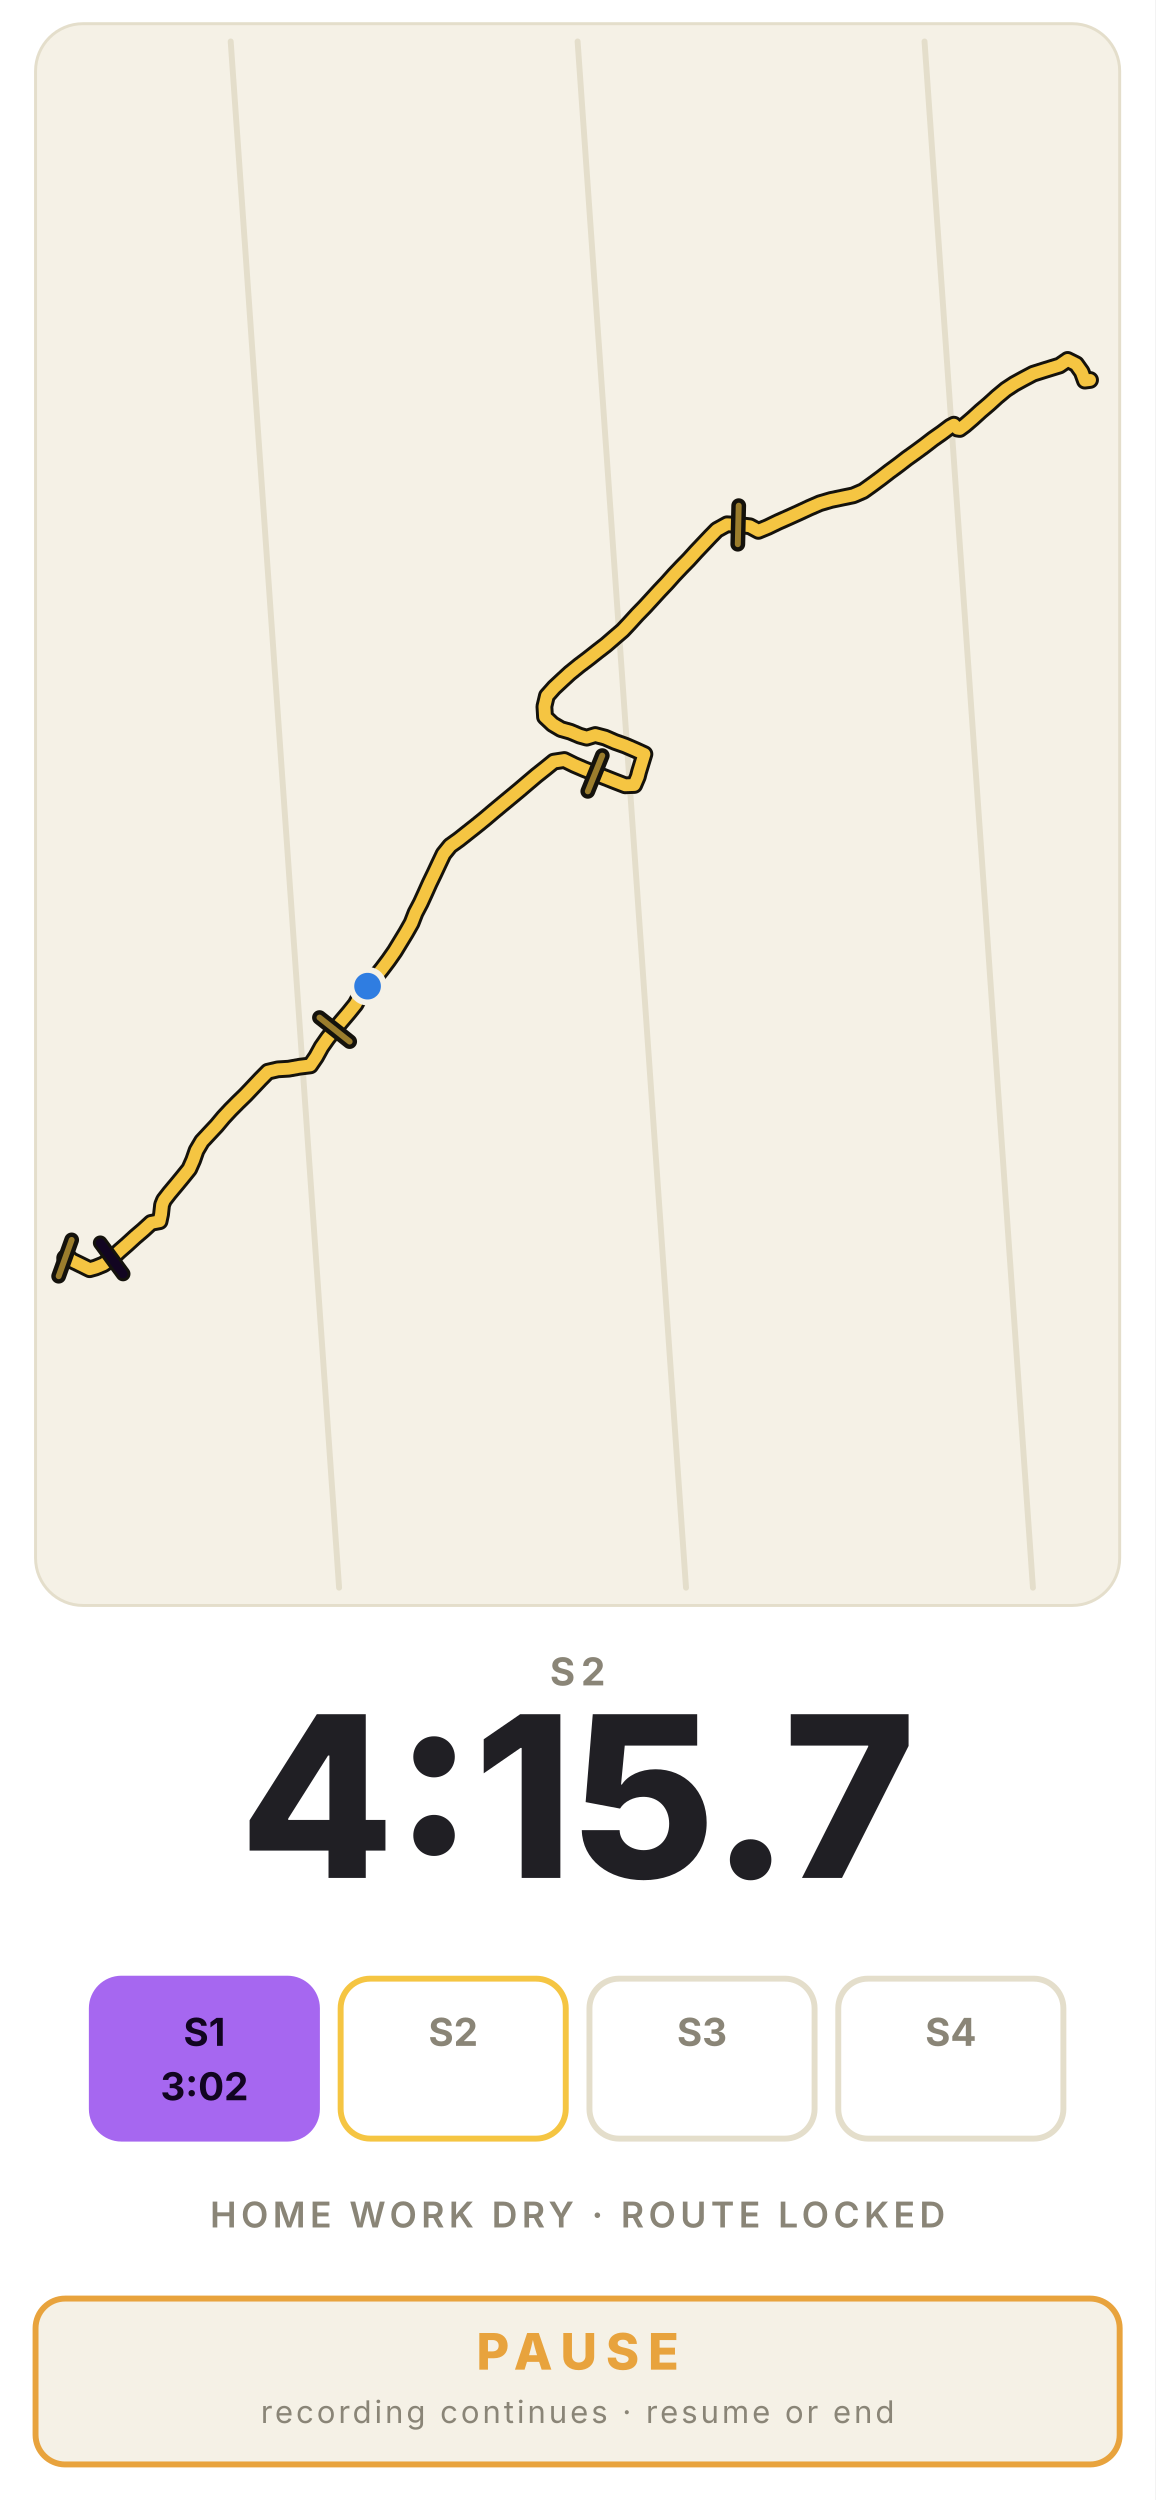
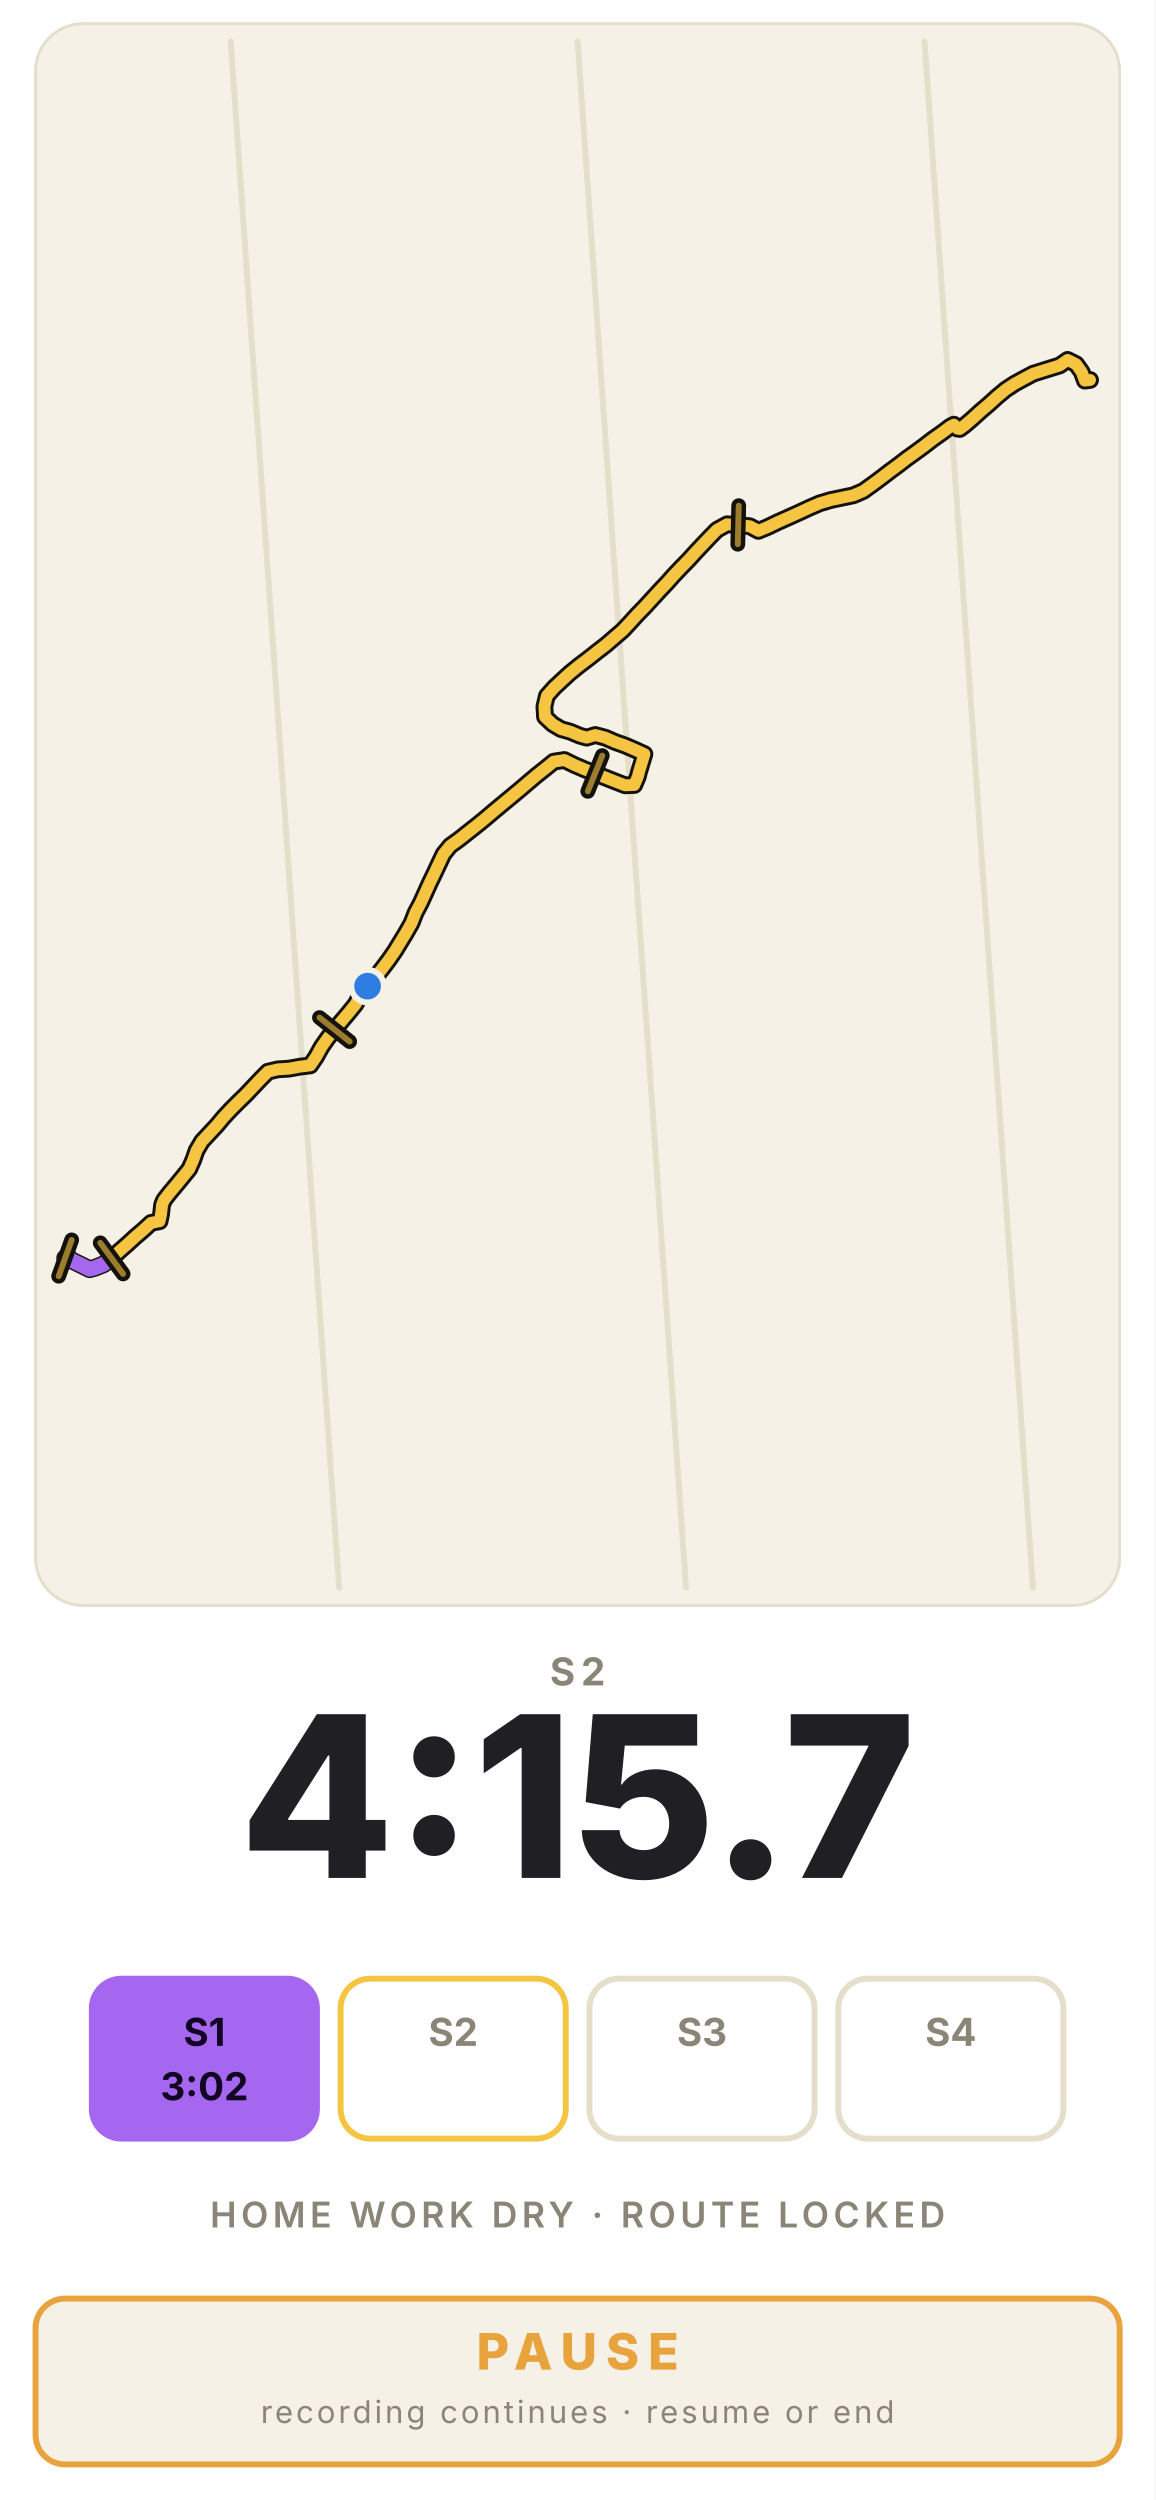
<svg xmlns="http://www.w3.org/2000/svg" viewBox="0 0 390 844" width="390" height="844">
  <g id="bg">
    <rect id="bg_ground" x="0" y="0" width="390" height="844" fill="#FFFFFF" />
  </g>
  <g id="content">
    <g id="content_map">
      <rect id="content_map_ground" x="12" y="8" width="366" height="534" fill="#F5F1E6" stroke="#E4DECB" stroke-width="1" rx="16" />
      <line id="content_map_street_1" x1="77.88" y1="14" x2="114.48" y2="536" stroke="#E4DECB" stroke-width="2" stroke-linecap="round" />
      <line id="content_map_street_2" x1="195" y1="14" x2="231.6" y2="536" stroke="#E4DECB" stroke-width="2" stroke-linecap="round" />
      <line id="content_map_street_3" x1="312.12" y1="14" x2="348.72" y2="536" stroke="#E4DECB" stroke-width="2" stroke-linecap="round" />
      <path id="content_map_route_line_casing" d="M22 424.72 L23.26 424.61 L24.17 425.5 L26.69 426.72 L30.27 428.49 L32.23 427.94 L34.96 426.83 L37.7 424.83 L40.29 422.39 L42.95 420.06 L45.61 417.62 L48.35 415.28 L51.01 412.84 L53.88 412.29 L54.37 409.96 L54.72 406.74 L55.35 405.18 L57.24 402.74 L59.56 399.97 L61.66 397.42 L63.9 394.64 L65.23 391.64 L66.35 388.43 L68.18 385.32 L70.77 382.54 L73.15 379.99 L75.46 377.22 L77.84 374.66 L80.37 372.11 L82.89 369.67 L85.41 367.01 L87.93 364.34 L90.46 361.79 L93.82 361.01 L97.46 360.79 L101.11 360.13 L104.75 359.68 L106.71 356.8 L108.54 353.47 L110.64 350.47 L112.95 347.58 L115.26 344.81 L117.71 341.92 L120.03 339.04 L121.78 335.82 L124.09 332.93 L126.61 330.05 L128.93 327.16 L131.1 324.28 L133.27 321.17 L135.23 317.95 L137.12 314.84 L138.94 311.62 L140.28 308.18 L142.03 304.85 L143.5 301.64 L145.04 298.2 L146.65 294.87 L148.26 291.43 L149.74 288.32 L151.98 285.54 L154.92 283.43 L157.86 281.1 L160.81 278.77 L163.68 276.44 L166.55 274 L169.49 271.56 L172.44 269.12 L175.38 266.68 L178.25 264.23 L181.13 261.79 L184.07 259.46 L186.94 257.13 L190.52 256.58 L193.88 258.24 L197.24 259.68 L200.89 261.13 L204.25 262.46 L207.61 263.79 L211.05 265.12 L214.13 265.01 L215.32 262.24 L215.74 260.57 L217.56 254.58 L214.41 253.14 L211.05 251.69 L207.61 250.47 L204.32 249.03 L200.96 248.14 L198.08 249.03 L195.7 248.36 L192.55 247.03 L189.39 246.14 L186.59 244.48 L184 242.04 L183.79 238.49 L184.63 234.93 L187.08 232.16 L189.81 229.61 L192.34 227.28 L195.63 224.61 L198.57 222.39 L201.52 220.06 L204.67 217.62 L207.61 215.07 L210.2 212.85 L212.59 210.3 L215.11 207.52 L217.7 204.86 L220.15 202.19 L222.68 199.42 L225.2 196.76 L227.58 194.09 L230.1 191.43 L232.49 188.99 L235.01 186.21 L237.32 183.77 L239.84 181.11 L242.02 178.89 L245.45 177 L249.23 177.22 L253.16 177.67 L256.03 179.22 L259.25 177.89 L262.69 176.22 L266.19 174.67 L269.62 173.12 L273.2 171.45 L276.77 169.9 L280.55 168.79 L284.27 168.01 L288.05 167.23 L291.41 165.79 L294.36 163.68 L297.37 161.46 L300.24 159.24 L303.26 157.02 L306.13 154.8 L309.07 152.7 L312.09 150.48 L314.96 148.26 L317.97 146.15 L320.77 144.04 L322.03 143.37 L323.23 144.7 L324 144.82 L325.68 143.59 L328.27 141.37 L331.07 138.82 L333.81 136.49 L336.61 133.94 L339.55 131.5 L342.42 129.61 L345.44 127.95 L348.8 126.17 L352.3 125.06 L355.18 124.17 L357.7 123.4 L360.43 121.51 L363.31 122.95 L365.2 125.61 L366.25 128.5 L368 128.28" fill="none" stroke="#14120C" stroke-width="6" stroke-linecap="round" stroke-linejoin="round" />
      <path id="content_map_route_line" d="M22 424.72 L23.26 424.61 L24.17 425.5 L26.69 426.72 L30.27 428.49 L32.23 427.94 L34.96 426.83 L37.7 424.83 L40.29 422.39 L42.95 420.06 L45.61 417.62 L48.35 415.28 L51.01 412.84 L53.88 412.29 L54.37 409.96 L54.72 406.74 L55.35 405.18 L57.24 402.74 L59.56 399.97 L61.66 397.42 L63.9 394.64 L65.23 391.64 L66.35 388.43 L68.18 385.32 L70.77 382.54 L73.15 379.99 L75.46 377.22 L77.84 374.66 L80.37 372.11 L82.89 369.67 L85.41 367.01 L87.93 364.34 L90.46 361.79 L93.82 361.01 L97.46 360.79 L101.11 360.13 L104.75 359.68 L106.71 356.8 L108.54 353.47 L110.64 350.47 L112.95 347.58 L115.26 344.81 L117.71 341.92 L120.03 339.04 L121.78 335.82 L124.09 332.93 L126.61 330.05 L128.93 327.16 L131.1 324.28 L133.27 321.17 L135.23 317.95 L137.12 314.84 L138.94 311.62 L140.28 308.18 L142.03 304.85 L143.5 301.64 L145.04 298.2 L146.65 294.87 L148.26 291.43 L149.74 288.32 L151.98 285.54 L154.92 283.43 L157.86 281.1 L160.81 278.77 L163.68 276.44 L166.55 274 L169.49 271.56 L172.44 269.12 L175.38 266.68 L178.25 264.23 L181.13 261.79 L184.07 259.46 L186.94 257.13 L190.52 256.58 L193.88 258.24 L197.24 259.68 L200.89 261.13 L204.25 262.46 L207.61 263.79 L211.05 265.12 L214.13 265.01 L215.32 262.24 L215.74 260.57 L217.56 254.58 L214.41 253.14 L211.05 251.69 L207.61 250.47 L204.32 249.03 L200.96 248.14 L198.08 249.03 L195.7 248.36 L192.55 247.03 L189.39 246.14 L186.59 244.48 L184 242.04 L183.79 238.49 L184.63 234.93 L187.08 232.16 L189.81 229.61 L192.34 227.28 L195.63 224.61 L198.57 222.39 L201.52 220.06 L204.67 217.62 L207.61 215.07 L210.2 212.85 L212.59 210.3 L215.11 207.52 L217.7 204.86 L220.15 202.19 L222.68 199.42 L225.2 196.76 L227.58 194.09 L230.1 191.43 L232.49 188.99 L235.01 186.21 L237.32 183.77 L239.84 181.11 L242.02 178.89 L245.45 177 L249.23 177.22 L253.16 177.67 L256.03 179.22 L259.25 177.89 L262.69 176.22 L266.19 174.67 L269.62 173.12 L273.2 171.45 L276.77 169.9 L280.55 168.79 L284.27 168.01 L288.05 167.23 L291.41 165.79 L294.36 163.68 L297.37 161.46 L300.24 159.24 L303.26 157.02 L306.13 154.8 L309.07 152.7 L312.09 150.48 L314.96 148.26 L317.97 146.15 L320.77 144.04 L322.03 143.37 L323.23 144.7 L324 144.82 L325.68 143.59 L328.27 141.37 L331.07 138.82 L333.81 136.49 L336.61 133.94 L339.55 131.5 L342.42 129.61 L345.44 127.95 L348.8 126.17 L352.3 125.06 L355.18 124.17 L357.7 123.4 L360.43 121.51 L363.31 122.95 L365.2 125.61 L366.25 128.5 L368 128.28" fill="none" stroke="#F5C542" stroke-width="4" stroke-linecap="round" stroke-linejoin="round" />
+       <path id="content_map_sector_span_1" d="M22 424.72 L23.26 424.61 L24.17 425.5 L26.69 426.72 L30.27 428.49 L32.23 427.94 L34.96 426.83 L37.7 424.83" fill="none" stroke="#A667F0" stroke-width="5" stroke-linecap="round" stroke-linejoin="round" />
      <line id="content_map_gate_tick_1_casing" x1="24.19" y1="418.6" x2="19.81" y2="430.84" stroke="#14120C" stroke-width="5" stroke-linecap="round" />
      <line id="content_map_gate_tick_1" x1="24.19" y1="418.6" x2="19.81" y2="430.84" stroke="#F5C542" stroke-width="2" stroke-linecap="round" opacity="0.6" />
      <line id="content_map_gate_tick_2_casing" x1="33.85" y1="419.59" x2="41.55" y2="430.07" stroke="#14120C" stroke-width="5" stroke-linecap="round" />
-       <line id="content_map_gate_tick_2" x1="33.85" y1="419.59" x2="41.55" y2="430.07" stroke="#120521" stroke-width="3" stroke-linecap="round" opacity="1" />
+       <line id="content_map_gate_tick_2" x1="33.85" y1="419.59" x2="41.55" y2="430.07" stroke="#F5C542" stroke-width="2" stroke-linecap="round" opacity="0.6" />
      <line id="content_map_gate_tick_3_casing" x1="107.86" y1="343.54" x2="118.04" y2="351.63" stroke="#14120C" stroke-width="5" stroke-linecap="round" />
      <line id="content_map_gate_tick_3" x1="107.86" y1="343.54" x2="118.04" y2="351.63" stroke="#F5C542" stroke-width="2" stroke-linecap="round" opacity="0.6" />
      <line id="content_map_gate_tick_4_casing" x1="203.32" y1="255.1" x2="198.45" y2="267.15" stroke="#14120C" stroke-width="5" stroke-linecap="round" />
      <line id="content_map_gate_tick_4" x1="203.32" y1="255.1" x2="198.45" y2="267.15" stroke="#F5C542" stroke-width="2" stroke-linecap="round" opacity="0.6" />
      <line id="content_map_gate_tick_5_casing" x1="249.39" y1="170.72" x2="249.08" y2="183.72" stroke="#14120C" stroke-width="5" stroke-linecap="round" />
      <line id="content_map_gate_tick_5" x1="249.39" y1="170.72" x2="249.08" y2="183.72" stroke="#F5C542" stroke-width="2" stroke-linecap="round" opacity="0.6" />
      <circle id="content_map_rider_dot" cx="124.09" cy="332.93" r="5.5" fill="#2F7DE1" stroke="#F5F1E6" stroke-width="2" />
      <rect id="content_map_placeholder_note" x="12" y="8" width="4" height="4" fill="none" />
    </g>
    <text id="content_pane_context" x="195" y="569" font-family="Inter, 'Segoe UI', system-ui, sans-serif" font-size="13" font-weight="700" fill="#8A8577" text-anchor="middle" letter-spacing="2">S2</text>
    <text id="content_pane_clock" x="195" y="634" font-family="Inter, 'Segoe UI', system-ui, sans-serif" font-size="76" font-weight="800" fill="#201F24" text-anchor="middle" style="font-variant-numeric:tabular-nums">4:15.7</text>
    <g id="content_pane_strip">
      <rect id="content_pane_strip_slot_1_bg" x="31" y="668" width="76" height="54" fill="#A667F0" stroke="#A667F0" stroke-width="2" rx="10" />
      <text id="content_pane_strip_slot_1_label" x="69" y="690.68" font-family="Inter, 'Segoe UI', system-ui, sans-serif" font-size="13" font-weight="700" fill="#120521" text-anchor="middle">S1</text>
      <text id="content_pane_strip_slot_1_time" x="69" y="709.04" font-family="Inter, 'Segoe UI', system-ui, sans-serif" font-size="13" font-weight="700" fill="#120521" text-anchor="middle" style="font-variant-numeric:tabular-nums">3:02</text>
      <rect id="content_pane_strip_slot_2_bg" x="115" y="668" width="76" height="54" fill="none" stroke="#F5C542" stroke-width="2" rx="10" />
      <text id="content_pane_strip_slot_2_label" x="153" y="690.68" font-family="Inter, 'Segoe UI', system-ui, sans-serif" font-size="13" font-weight="700" fill="#8A8577" text-anchor="middle">S2</text>
      <rect id="content_pane_strip_slot_3_bg" x="199" y="668" width="76" height="54" fill="none" stroke="#E4DECB" stroke-width="2" rx="10" />
      <text id="content_pane_strip_slot_3_label" x="237" y="690.68" font-family="Inter, 'Segoe UI', system-ui, sans-serif" font-size="13" font-weight="700" fill="#8A8577" text-anchor="middle">S3</text>
      <rect id="content_pane_strip_slot_4_bg" x="283" y="668" width="76" height="54" fill="none" stroke="#E4DECB" stroke-width="2" rx="10" />
      <text id="content_pane_strip_slot_4_label" x="321" y="690.68" font-family="Inter, 'Segoe UI', system-ui, sans-serif" font-size="13" font-weight="700" fill="#8A8577" text-anchor="middle">S4</text>
    </g>
    <text id="content_status_line" x="195" y="752" font-family="Inter, 'Segoe UI', system-ui, sans-serif" font-size="12" font-weight="600" fill="#8A8577" text-anchor="middle" letter-spacing="1.5" style="text-transform:uppercase">HOME WORK DRY · ROUTE LOCKED</text>
    <g id="content_pause_bar">
      <rect id="content_pause_bar_bg" x="12" y="776" width="366" height="56" fill="#F5F1E6" stroke="#E8A33D" stroke-width="2" rx="10" />
      <text id="content_pause_bar_label" x="195" y="800" font-family="Inter, 'Segoe UI', system-ui, sans-serif" font-size="17" font-weight="800" fill="#E8A33D" text-anchor="middle" letter-spacing="3">PAUSE</text>
      <text id="content_pause_bar_sub" x="195" y="818" font-family="Inter, 'Segoe UI', system-ui, sans-serif" font-size="10.5" font-weight="400" fill="#8A8577" text-anchor="middle" letter-spacing="1">recording continues · resume or end</text>
    </g>
  </g>
</svg>
